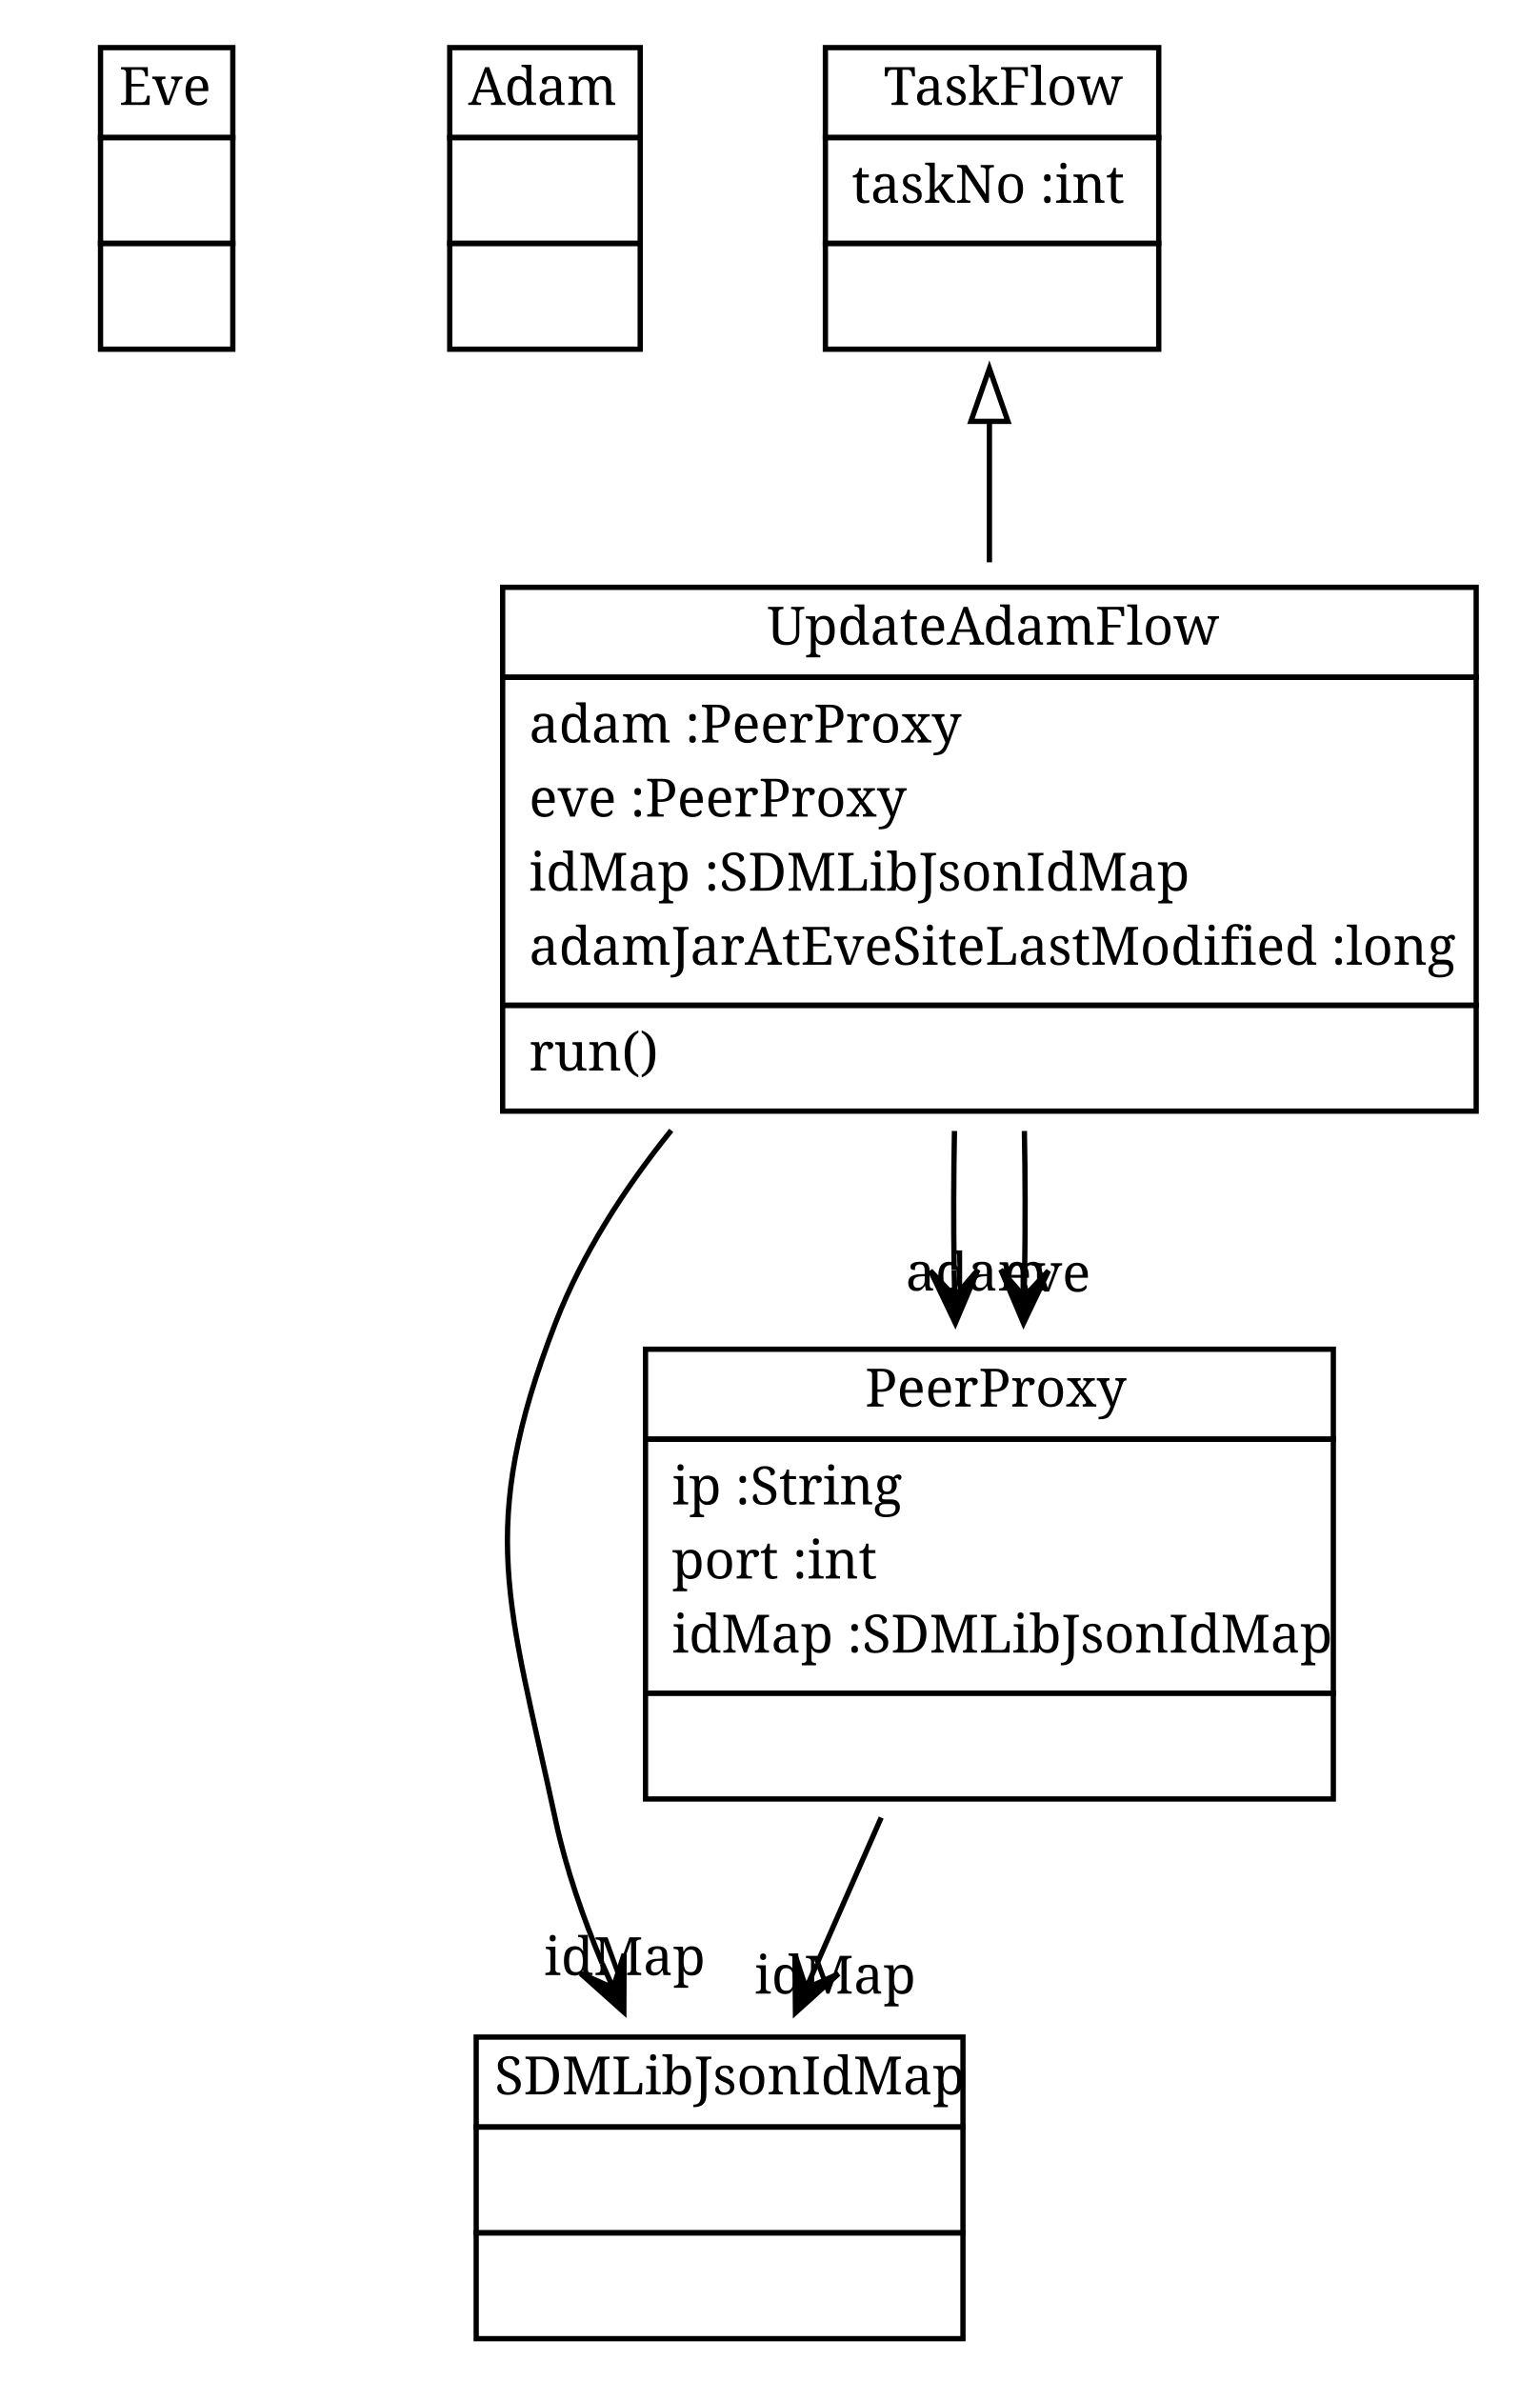
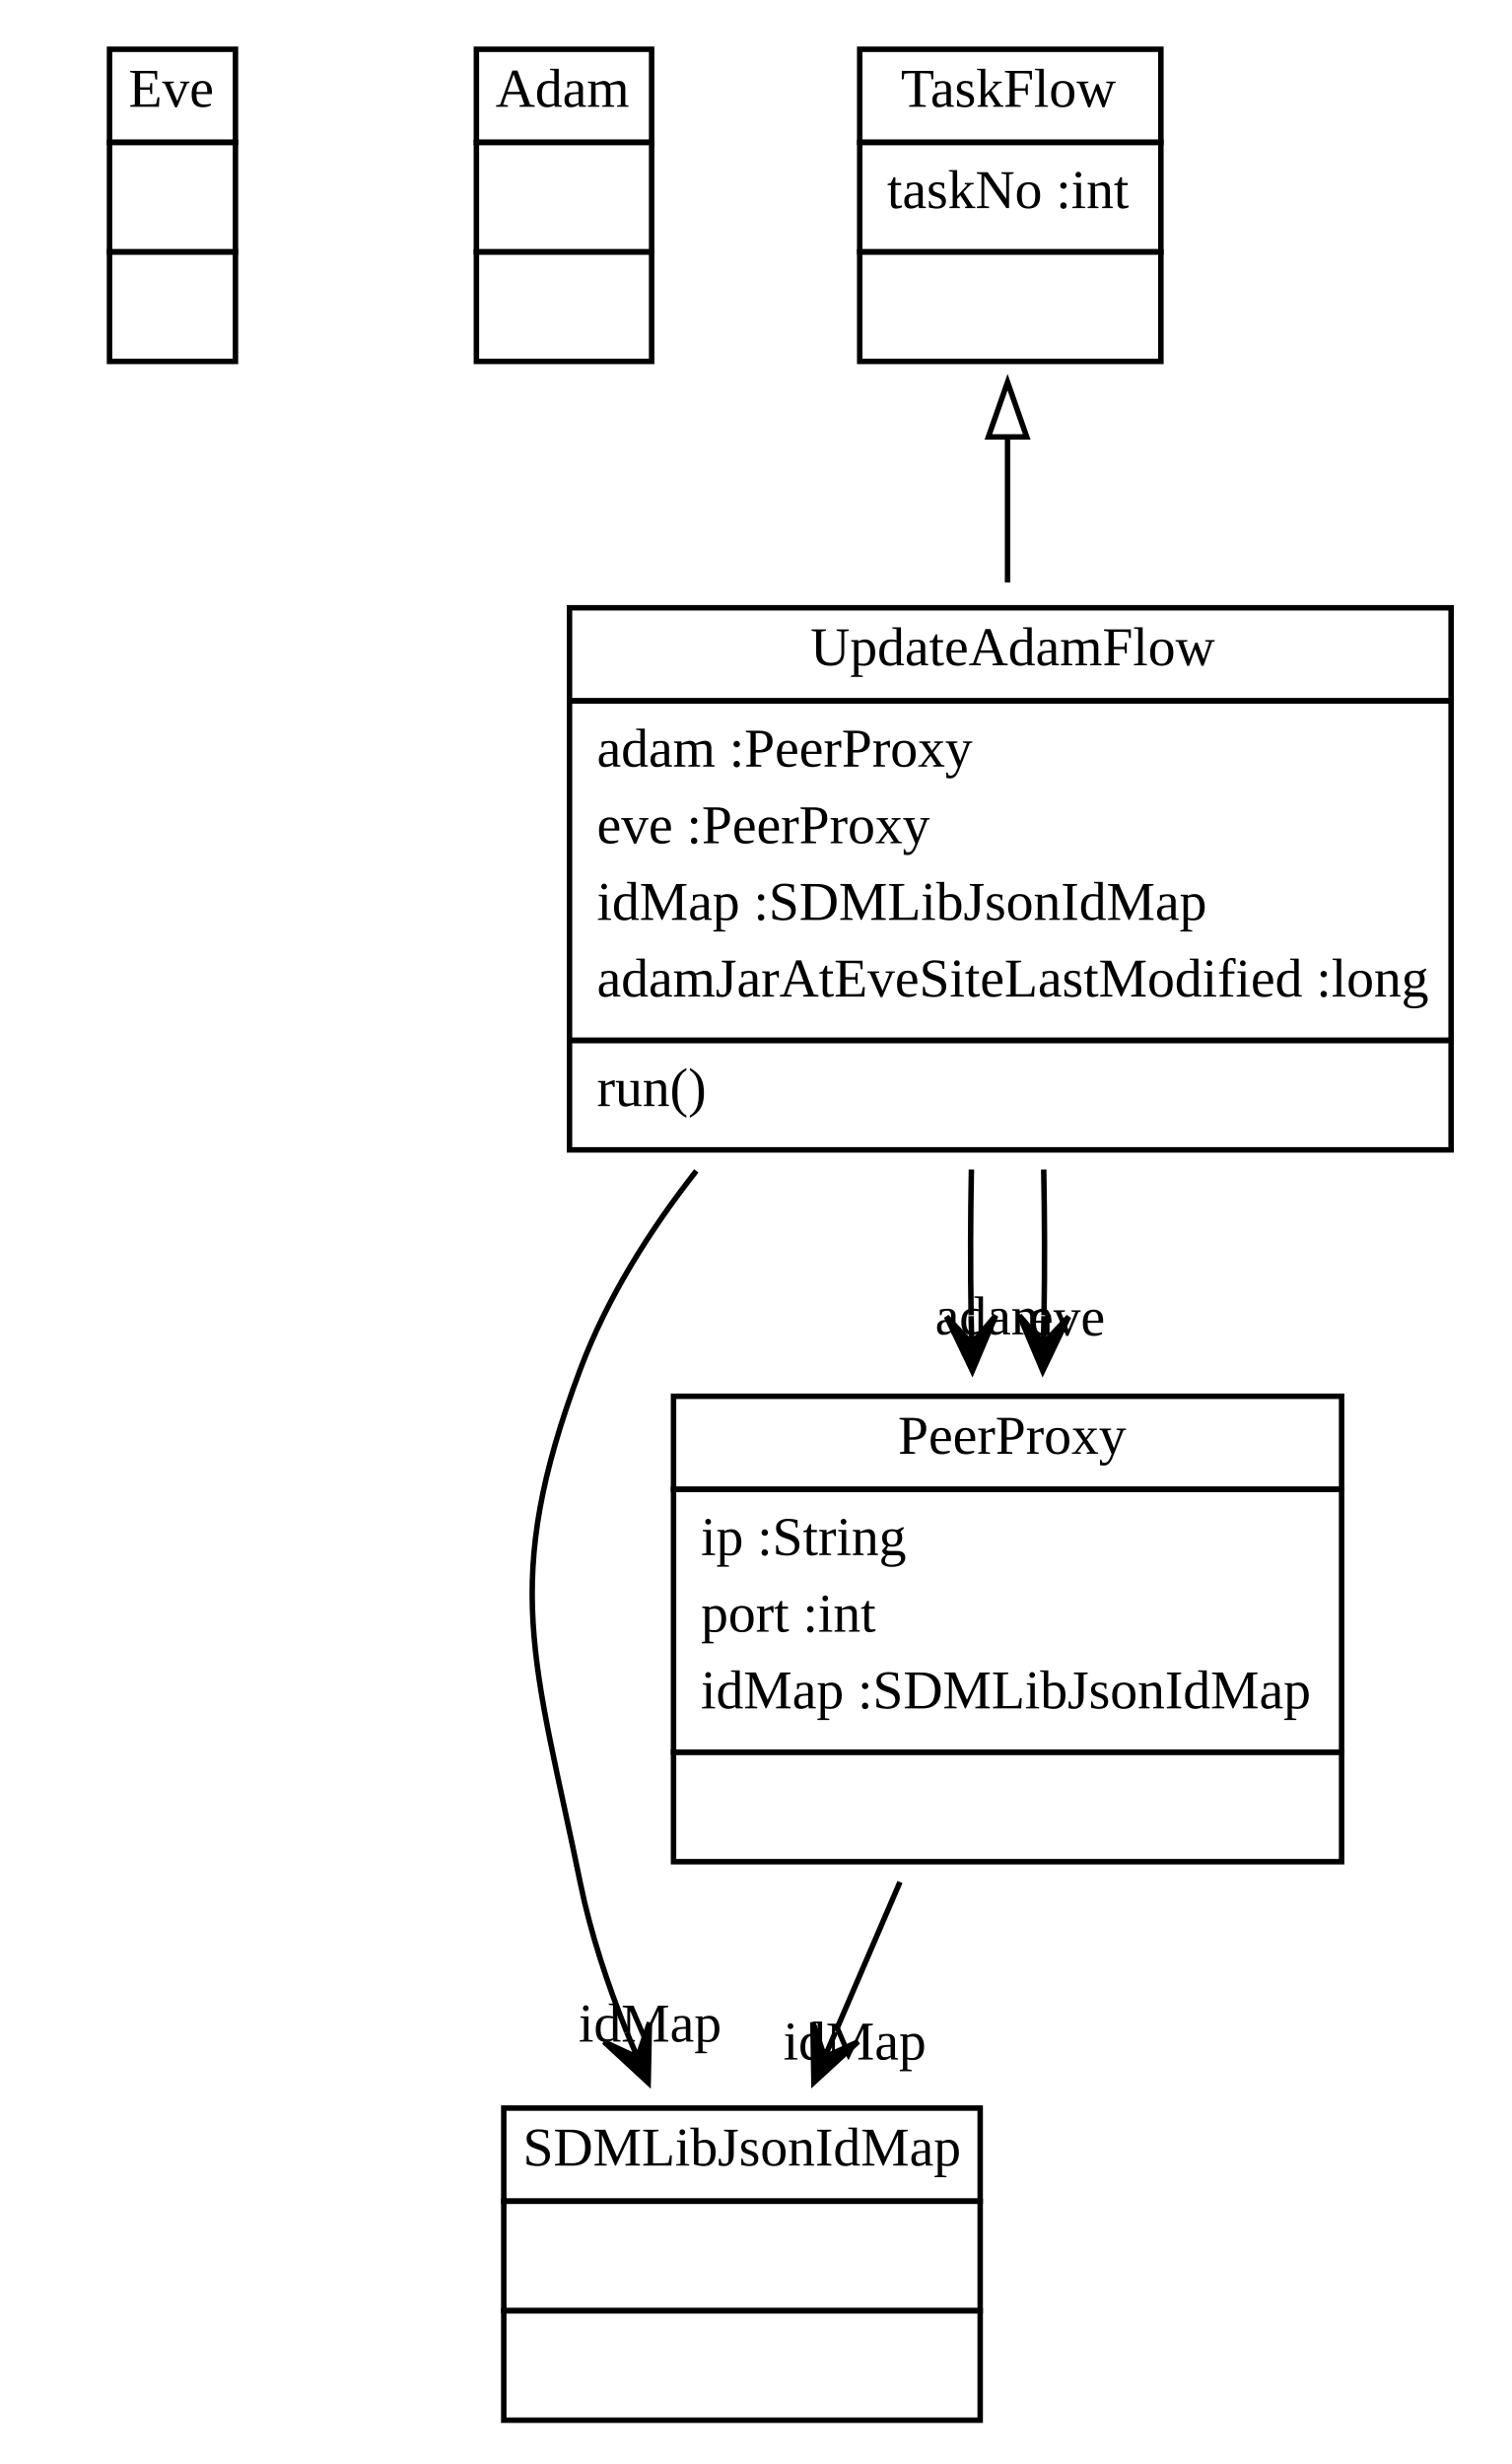
- <svg xmlns="http://www.w3.org/2000/svg" xmlns:xlink="http://www.w3.org/1999/xlink" width="291pt" height="450pt" viewBox="0.00 0.00 291.00 450.00">
+ <svg xmlns="http://www.w3.org/2000/svg" xmlns:xlink="http://www.w3.org/1999/xlink" width="276pt" height="450pt" viewBox="0.00 0.00 276.00 450.00">
  <g id="graph1" class="graph" transform="scale(1 1) rotate(0) translate(4 446)">
-     <polygon fill="white" stroke="white" points="-4,5 -4,-446 288,-446 288,5 -4,5" />
+     <polygon fill="white" stroke="white" points="-4,5 -4,-446 273,-446 273,5 -4,5" />
    <g id="node1" class="node">
      <a xlink:href="../examples/org/sdmlib/examples/adamandeve/Eve.java" xlink:title="&lt;TABLE&gt;">
-         <polygon fill="none" stroke="black" points="15,-420 15,-437 40,-437 40,-420 15,-420" />
-         <text text-anchor="start" x="18.5" y="-426.167" font-family="Times Roman,serif" font-size="10.00">Eve</text>
+         <polygon fill="none" stroke="black" points="16,-420 16,-437 39,-437 39,-420 16,-420" />
+         <text text-anchor="start" x="19.5" y="-426.5" font-family="Times New Roman,serif" font-size="10.00">Eve</text>
      </a>
-       <polygon fill="none" stroke="black" points="15,-400 15,-420 40,-420 40,-400 15,-400" />
-       <text text-anchor="start" x="25.5" y="-407.667" font-family="Times Roman,serif" font-size="10.00"> </text>
-       <polygon fill="none" stroke="black" points="15,-380 15,-400 40,-400 40,-380 15,-380" />
-       <text text-anchor="start" x="25.5" y="-387.667" font-family="Times Roman,serif" font-size="10.00"> </text>
+       <polygon fill="none" stroke="black" points="16,-400 16,-420 39,-420 39,-400 16,-400" />
+       <text text-anchor="start" x="26" y="-408" font-family="Times New Roman,serif" font-size="10.00"> </text>
+       <polygon fill="none" stroke="black" points="16,-380 16,-400 39,-400 39,-380 16,-380" />
+       <text text-anchor="start" x="26" y="-388" font-family="Times New Roman,serif" font-size="10.00"> </text>
    </g>
    <g id="node2" class="node">
      <a xlink:href="../examples/org/sdmlib/examples/adamandeve/Adam.java" xlink:title="&lt;TABLE&gt;">
-         <polygon fill="none" stroke="black" points="81,-420 81,-437 117,-437 117,-420 81,-420" />
-         <text text-anchor="start" x="84.5" y="-426.167" font-family="Times Roman,serif" font-size="10.00">Adam</text>
+         <polygon fill="none" stroke="black" points="83,-420 83,-437 115,-437 115,-420 83,-420" />
+         <text text-anchor="start" x="86.5" y="-426.5" font-family="Times New Roman,serif" font-size="10.00">Adam</text>
      </a>
-       <polygon fill="none" stroke="black" points="81,-400 81,-420 117,-420 117,-400 81,-400" />
-       <text text-anchor="start" x="97" y="-407.667" font-family="Times Roman,serif" font-size="10.00"> </text>
-       <polygon fill="none" stroke="black" points="81,-380 81,-400 117,-400 117,-380 81,-380" />
-       <text text-anchor="start" x="97" y="-387.667" font-family="Times Roman,serif" font-size="10.00"> </text>
+       <polygon fill="none" stroke="black" points="83,-400 83,-420 115,-420 115,-400 83,-400" />
+       <text text-anchor="start" x="97.5" y="-408" font-family="Times New Roman,serif" font-size="10.00"> </text>
+       <polygon fill="none" stroke="black" points="83,-380 83,-400 115,-400 115,-380 83,-380" />
+       <text text-anchor="start" x="97.5" y="-388" font-family="Times New Roman,serif" font-size="10.00"> </text>
    </g>
    <g id="node3" class="node">
      <a xlink:href="../examples/org/sdmlib/model/taskflows/TaskFlow.java" xlink:title="&lt;TABLE&gt;">
-         <polygon fill="none" stroke="black" points="152,-420 152,-437 215,-437 215,-420 152,-420" />
-         <text text-anchor="start" x="163" y="-426.167" font-family="Times Roman,serif" font-size="10.00">TaskFlow</text>
+         <polygon fill="none" stroke="black" points="153,-420 153,-437 208,-437 208,-420 153,-420" />
+         <text text-anchor="start" x="160.5" y="-426.5" font-family="Times New Roman,serif" font-size="10.00">TaskFlow</text>
      </a>
-       <polygon fill="none" stroke="black" points="152,-400 152,-420 215,-420 215,-400 152,-400" />
-       <text text-anchor="start" x="157" y="-407.667" font-family="Times Roman,serif" font-size="10.00">taskNo :int</text>
-       <polygon fill="none" stroke="black" points="152,-380 152,-400 215,-400 215,-380 152,-380" />
-       <text text-anchor="start" x="181.5" y="-387.667" font-family="Times Roman,serif" font-size="10.00"> </text>
+       <polygon fill="none" stroke="black" points="153,-400 153,-420 208,-420 208,-400 153,-400" />
+       <text text-anchor="start" x="158" y="-408" font-family="Times New Roman,serif" font-size="10.00">taskNo :int</text>
+       <polygon fill="none" stroke="black" points="153,-380 153,-400 208,-400 208,-380 153,-380" />
+       <text text-anchor="start" x="179" y="-388" font-family="Times New Roman,serif" font-size="10.00"> </text>
    </g>
    <g id="node6" class="node">
      <a xlink:href="../examples/org/sdmlib/examples/adamandeve/UpdateAdamFlow.java" xlink:title="&lt;TABLE&gt;">
-         <polygon fill="none" stroke="black" points="91,-318 91,-335 275,-335 275,-318 91,-318" />
-         <text text-anchor="start" x="141" y="-324.167" font-family="Times Roman,serif" font-size="10.00">UpdateAdamFlow</text>
+         <polygon fill="none" stroke="black" points="100,-318 100,-335 261,-335 261,-318 100,-318" />
+         <text text-anchor="start" x="144" y="-324.5" font-family="Times New Roman,serif" font-size="10.00">UpdateAdamFlow</text>
      </a>
-       <polygon fill="none" stroke="black" points="91,-256 91,-318 275,-318 275,-256 91,-256" />
-       <text text-anchor="start" x="96" y="-305.667" font-family="Times Roman,serif" font-size="10.00">adam :PeerProxy</text>
-       <text text-anchor="start" x="96" y="-291.667" font-family="Times Roman,serif" font-size="10.00">eve :PeerProxy</text>
-       <text text-anchor="start" x="96" y="-277.667" font-family="Times Roman,serif" font-size="10.00">idMap :SDMLibJsonIdMap</text>
-       <text text-anchor="start" x="96" y="-263.667" font-family="Times Roman,serif" font-size="10.00">adamJarAtEveSiteLastModified :long</text>
-       <polygon fill="none" stroke="black" points="91,-236 91,-256 275,-256 275,-236 91,-236" />
-       <text text-anchor="start" x="96" y="-243.667" font-family="Times Roman,serif" font-size="10.00">run()</text>
+       <polygon fill="none" stroke="black" points="100,-256 100,-318 261,-318 261,-256 100,-256" />
+       <text text-anchor="start" x="105" y="-306" font-family="Times New Roman,serif" font-size="10.00">adam :PeerProxy</text>
+       <text text-anchor="start" x="105" y="-292" font-family="Times New Roman,serif" font-size="10.00">eve :PeerProxy</text>
+       <text text-anchor="start" x="105" y="-278" font-family="Times New Roman,serif" font-size="10.00">idMap :SDMLibJsonIdMap</text>
+       <text text-anchor="start" x="105" y="-264" font-family="Times New Roman,serif" font-size="10.00">adamJarAtEveSiteLastModified :long</text>
+       <polygon fill="none" stroke="black" points="100,-236 100,-256 261,-256 261,-236 100,-236" />
+       <text text-anchor="start" x="105" y="-244" font-family="Times New Roman,serif" font-size="10.00">run()</text>
    </g>
    <g id="edge2" class="edge">
-       <path fill="none" stroke="black" d="M183,-366.243C183,-357.689 183,-348.6 183,-339.73" />
-       <polygon fill="none" stroke="black" points="179.5,-366.361 183,-376.361 186.5,-366.361 179.5,-366.361" />
+       <path fill="none" stroke="black" d="M180,-366.117C180,-357.578 180,-348.491 180,-339.632" />
+       <polygon fill="none" stroke="black" points="176.5,-366.209 180,-376.209 183.5,-366.209 176.5,-366.209" />
    </g>
    <g id="node4" class="node">
      <a xlink:href="../examples/org/sdmlib/serialization/json/SDMLibJsonIdMap.java" xlink:title="&lt;TABLE&gt;">
-         <polygon fill="none" stroke="black" points="86,-44 86,-61 178,-61 178,-44 86,-44" />
-         <text text-anchor="start" x="89.5" y="-50.167" font-family="Times Roman,serif" font-size="10.00">SDMLibJsonIdMap</text>
+         <polygon fill="none" stroke="black" points="88,-44 88,-61 175,-61 175,-44 88,-44" />
+         <text text-anchor="start" x="91.5" y="-50.5" font-family="Times New Roman,serif" font-size="10.00">SDMLibJsonIdMap</text>
      </a>
-       <polygon fill="none" stroke="black" points="86,-24 86,-44 178,-44 178,-24 86,-24" />
-       <text text-anchor="start" x="130" y="-31.667" font-family="Times Roman,serif" font-size="10.00"> </text>
-       <polygon fill="none" stroke="black" points="86,-4 86,-24 178,-24 178,-4 86,-4" />
-       <text text-anchor="start" x="130" y="-11.667" font-family="Times Roman,serif" font-size="10.00"> </text>
+       <polygon fill="none" stroke="black" points="88,-24 88,-44 175,-44 175,-24 88,-24" />
+       <text text-anchor="start" x="130" y="-32" font-family="Times New Roman,serif" font-size="10.00"> </text>
+       <polygon fill="none" stroke="black" points="88,-4 88,-24 175,-24 175,-4 88,-4" />
+       <text text-anchor="start" x="130" y="-12" font-family="Times New Roman,serif" font-size="10.00"> </text>
    </g>
    <g id="node5" class="node">
      <a xlink:href="../examples/org/sdmlib/model/taskflows/PeerProxy.java" xlink:title="&lt;TABLE&gt;">
-         <polygon fill="none" stroke="black" points="118,-174 118,-191 248,-191 248,-174 118,-174" />
-         <text text-anchor="start" x="159.5" y="-180.167" font-family="Times Roman,serif" font-size="10.00">PeerProxy</text>
+         <polygon fill="none" stroke="black" points="119,-174 119,-191 241,-191 241,-174 119,-174" />
+         <text text-anchor="start" x="160" y="-180.5" font-family="Times New Roman,serif" font-size="10.00">PeerProxy</text>
      </a>
-       <polygon fill="none" stroke="black" points="118,-126 118,-174 248,-174 248,-126 118,-126" />
-       <text text-anchor="start" x="123" y="-161.667" font-family="Times Roman,serif" font-size="10.00">ip :String</text>
-       <text text-anchor="start" x="123" y="-147.667" font-family="Times Roman,serif" font-size="10.00">port :int</text>
-       <text text-anchor="start" x="123" y="-133.667" font-family="Times Roman,serif" font-size="10.00">idMap :SDMLibJsonIdMap</text>
-       <polygon fill="none" stroke="black" points="118,-106 118,-126 248,-126 248,-106 118,-106" />
-       <text text-anchor="start" x="181" y="-113.667" font-family="Times Roman,serif" font-size="10.00"> </text>
+       <polygon fill="none" stroke="black" points="119,-126 119,-174 241,-174 241,-126 119,-126" />
+       <text text-anchor="start" x="124" y="-162" font-family="Times New Roman,serif" font-size="10.00">ip :String</text>
+       <text text-anchor="start" x="124" y="-148" font-family="Times New Roman,serif" font-size="10.00">port :int</text>
+       <text text-anchor="start" x="124" y="-134" font-family="Times New Roman,serif" font-size="10.00">idMap :SDMLibJsonIdMap</text>
+       <polygon fill="none" stroke="black" points="119,-106 119,-126 241,-126 241,-106 119,-106" />
+       <text text-anchor="start" x="178.5" y="-114" font-family="Times New Roman,serif" font-size="10.00"> </text>
    </g>
    <g id="edge4" class="edge">
-       <path fill="none" stroke="black" d="M162.55,-102.487C158.561,-93.414 154.401,-83.951 150.48,-75.034" />
-       <polygon fill="black" stroke="black" points="146.34,-65.616 154.484,-72.96 148.352,-70.194 150.365,-74.771 150.365,-74.771 150.365,-74.771 148.352,-70.194 146.245,-76.582 146.34,-65.616 146.34,-65.616" />
-       <text text-anchor="middle" x="153.856" y="-69.212" font-family="Times Roman,serif" font-size="10.00">idMap</text>
+       <path fill="none" stroke="black" d="M160.352,-102.289C156.481,-93.282 152.441,-83.883 148.64,-75.041" />
+       <polygon fill="black" stroke="black" points="144.63,-65.71 152.713,-73.121 146.604,-70.304 148.579,-74.898 148.579,-74.898 148.579,-74.898 146.604,-70.304 144.445,-76.675 144.63,-65.71 144.63,-65.71" />
+       <text text-anchor="middle" x="152.092" y="-69.868" font-family="Times New Roman,serif" font-size="10.00">idMap</text>
    </g>
    <g id="edge10" class="edge">
-       <path fill="none" stroke="black" d="M122.866,-232.36C113.928,-221.293 106.038,-209.01 101,-196 85.913,-157.041 92.245,-142.85 101,-102 102.94,-92.947 106.163,-83.647 109.814,-74.923" />
-       <polygon fill="black" stroke="black" points="113.905,-65.722 113.955,-76.688 111.874,-70.291 109.843,-74.86 109.843,-74.86 109.843,-74.86 111.874,-70.291 105.731,-73.032 113.905,-65.722 113.905,-65.722" />
-       <text text-anchor="middle" x="114.085" y="-72.72" font-family="Times Roman,serif" font-size="10.00">idMap</text>
+       <path fill="none" stroke="black" d="M123.157,-232.165C114.499,-221.12 106.847,-208.884 102,-196 87.29,-156.898 93.636,-142.932 102,-102 103.849,-92.95 106.951,-83.615 110.454,-74.869" />
+       <polygon fill="black" stroke="black" points="114.373,-65.652 114.601,-76.615 112.417,-70.253 110.46,-74.855 110.46,-74.855 110.46,-74.855 112.417,-70.253 106.319,-73.094 114.373,-65.652 114.373,-65.652" />
+       <text text-anchor="middle" x="114.716" y="-73.146" font-family="Times New Roman,serif" font-size="10.00">idMap</text>
    </g>
    <g id="edge6" class="edge">
-       <path fill="none" stroke="black" d="M176.391,-232.247C176.224,-223.626 176.205,-214.678 176.335,-205.985" />
-       <polygon fill="black" stroke="black" points="176.557,-195.932 180.836,-206.029 176.447,-200.931 176.337,-205.93 176.337,-205.93 176.337,-205.93 176.447,-200.931 171.838,-205.831 176.557,-195.932 176.557,-195.932" />
-       <text text-anchor="middle" x="180.582" y="-202.086" font-family="Times Roman,serif" font-size="10.00">adam</text>
+       <path fill="none" stroke="black" d="M173.399,-232.419C173.222,-223.692 173.203,-214.615 173.341,-205.812" />
+       <polygon fill="black" stroke="black" points="173.575,-195.64 177.843,-205.741 173.46,-200.639 173.345,-205.637 173.345,-205.637 173.345,-205.637 173.46,-200.639 168.846,-205.534 173.575,-195.64 173.575,-195.64" />
+       <text text-anchor="middle" x="177.591" y="-202.298" font-family="Times New Roman,serif" font-size="10.00">adam</text>
    </g>
    <g id="edge8" class="edge">
-       <path fill="none" stroke="black" d="M189.609,-232.247C189.776,-223.626 189.795,-214.678 189.665,-205.985" />
-       <polygon fill="black" stroke="black" points="189.443,-195.932 194.162,-205.831 189.553,-200.931 189.663,-205.93 189.663,-205.93 189.663,-205.93 189.553,-200.931 185.164,-206.029 189.443,-195.932 189.443,-195.932" />
-       <text text-anchor="middle" x="193.868" y="-201.9" font-family="Times Roman,serif" font-size="10.00">eve</text>
+       <path fill="none" stroke="black" d="M186.601,-232.419C186.778,-223.692 186.797,-214.615 186.659,-205.812" />
+       <polygon fill="black" stroke="black" points="186.425,-195.64 191.154,-205.534 186.54,-200.639 186.655,-205.637 186.655,-205.637 186.655,-205.637 186.54,-200.639 182.157,-205.741 186.425,-195.64 186.425,-195.64" />
+       <text text-anchor="middle" x="190.859" y="-202.104" font-family="Times New Roman,serif" font-size="10.00">eve</text>
    </g>
  </g>
</svg>
